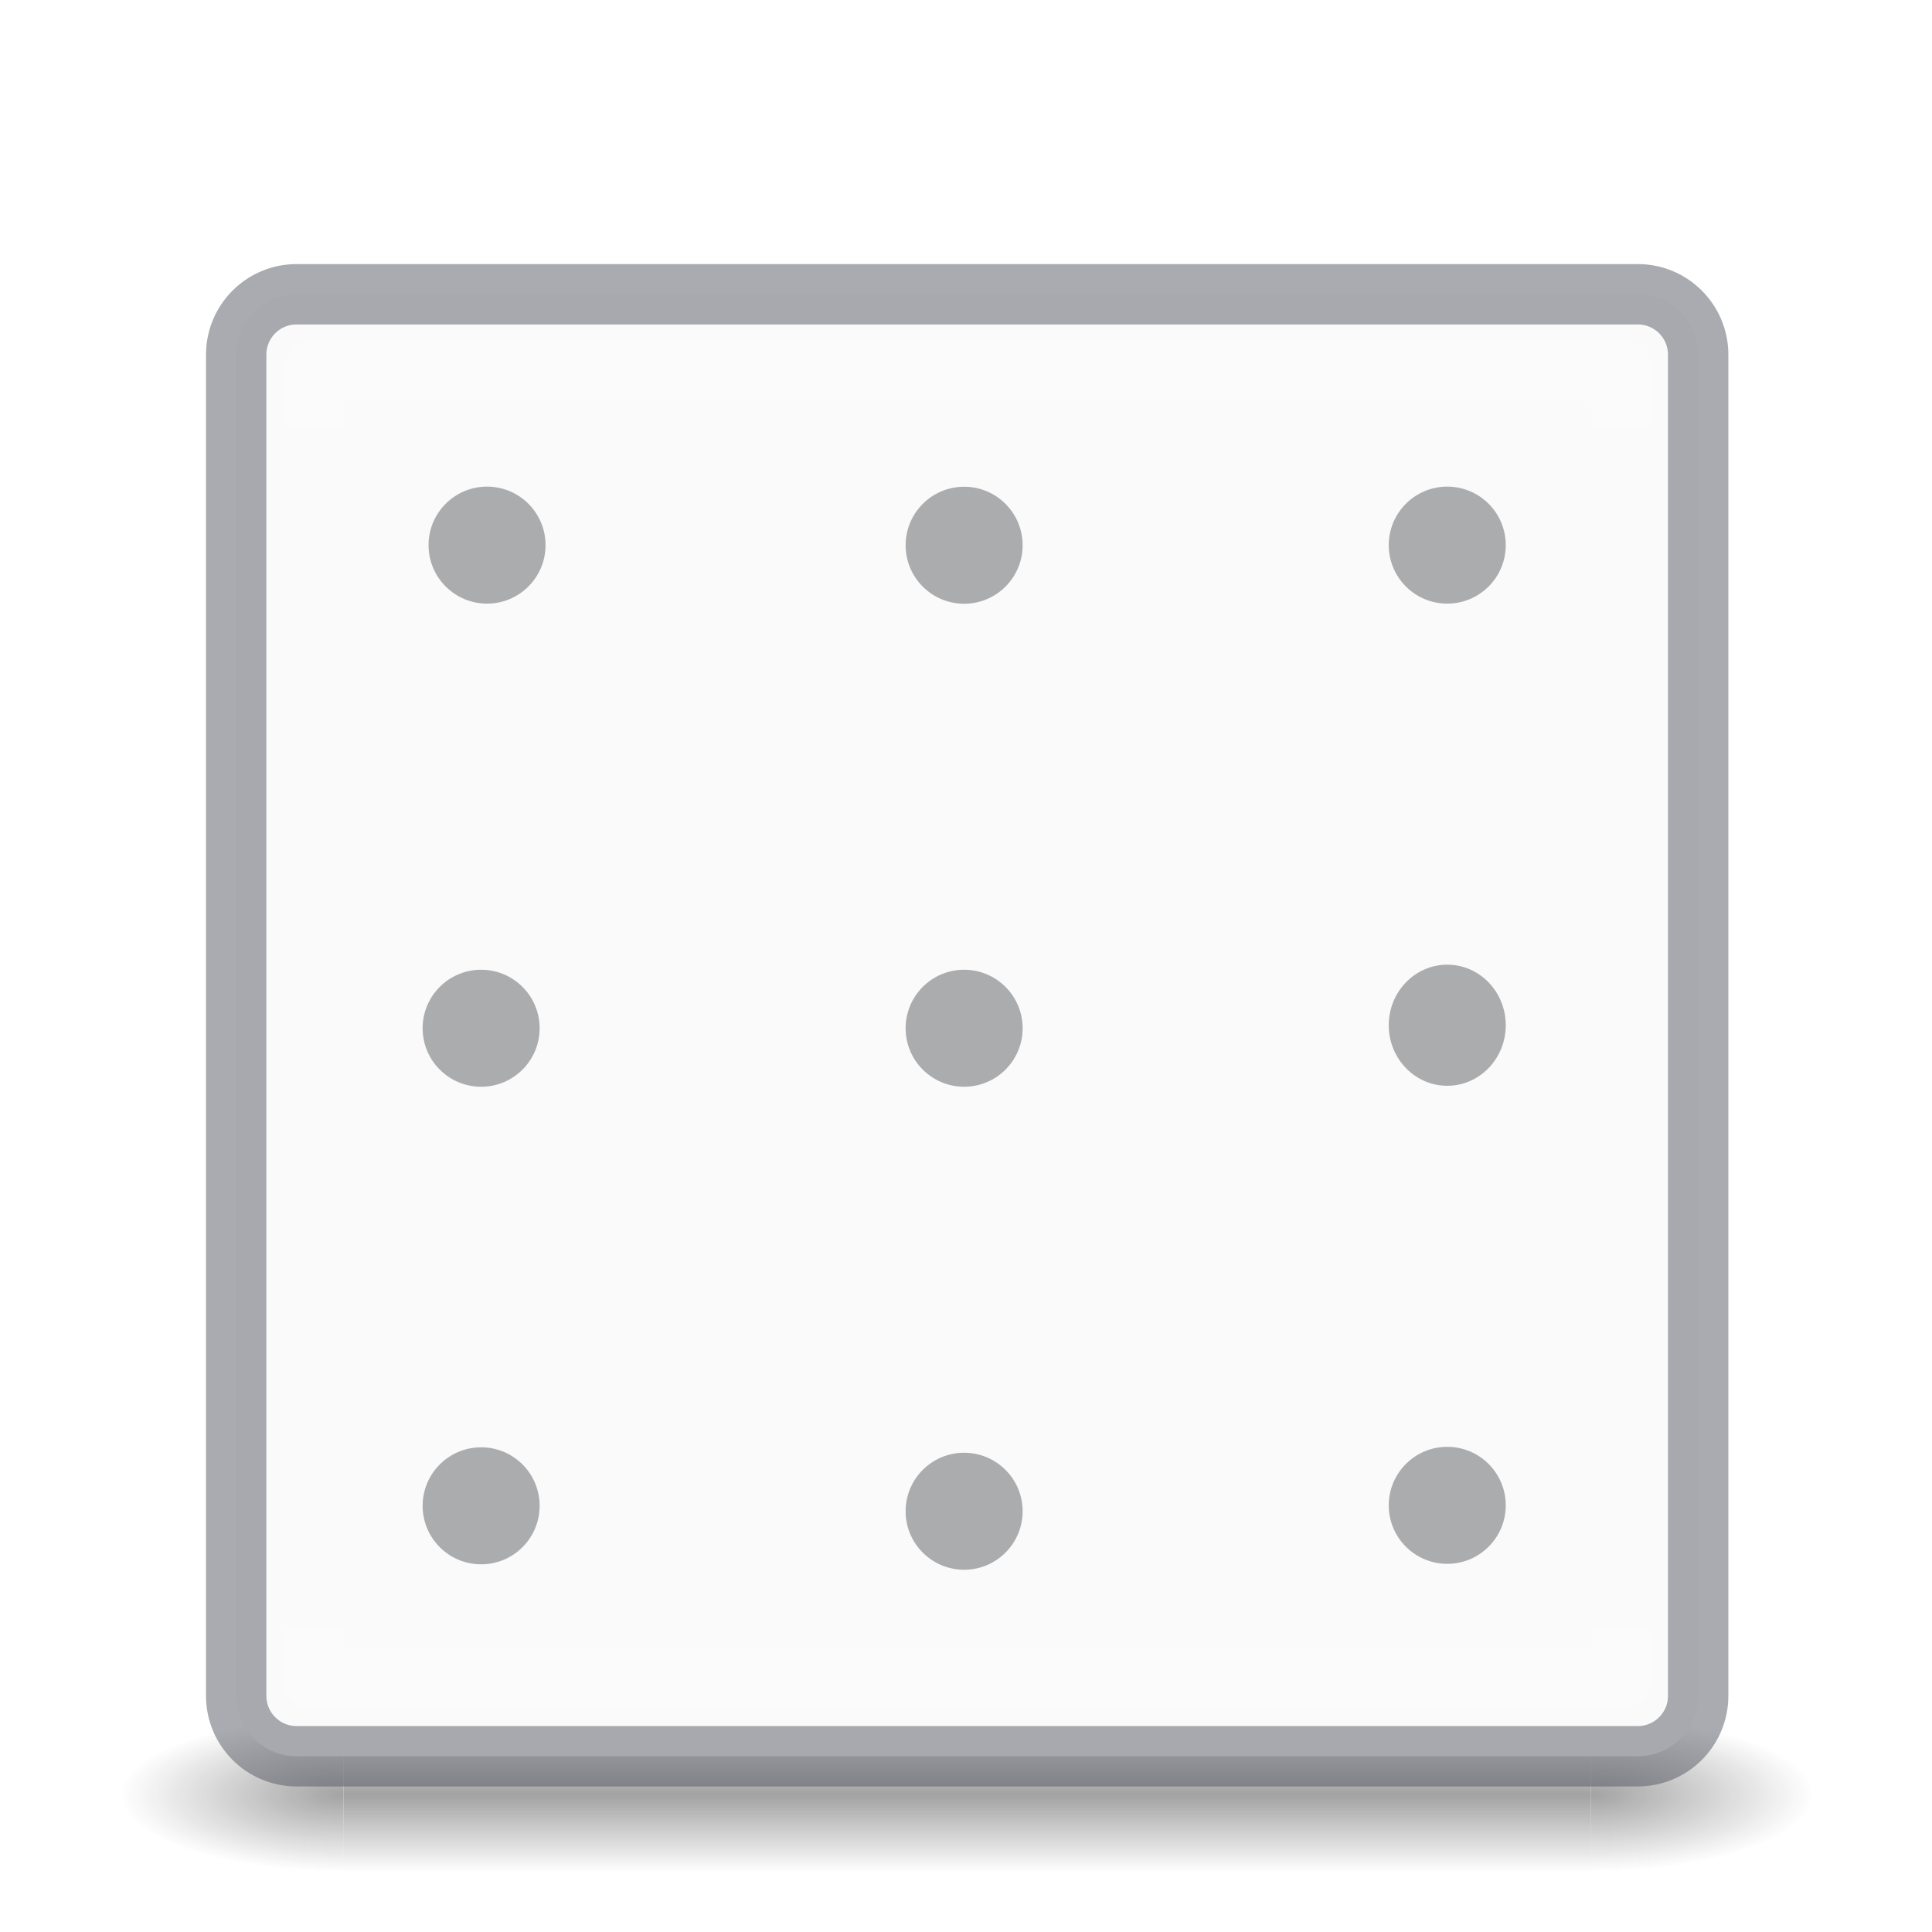
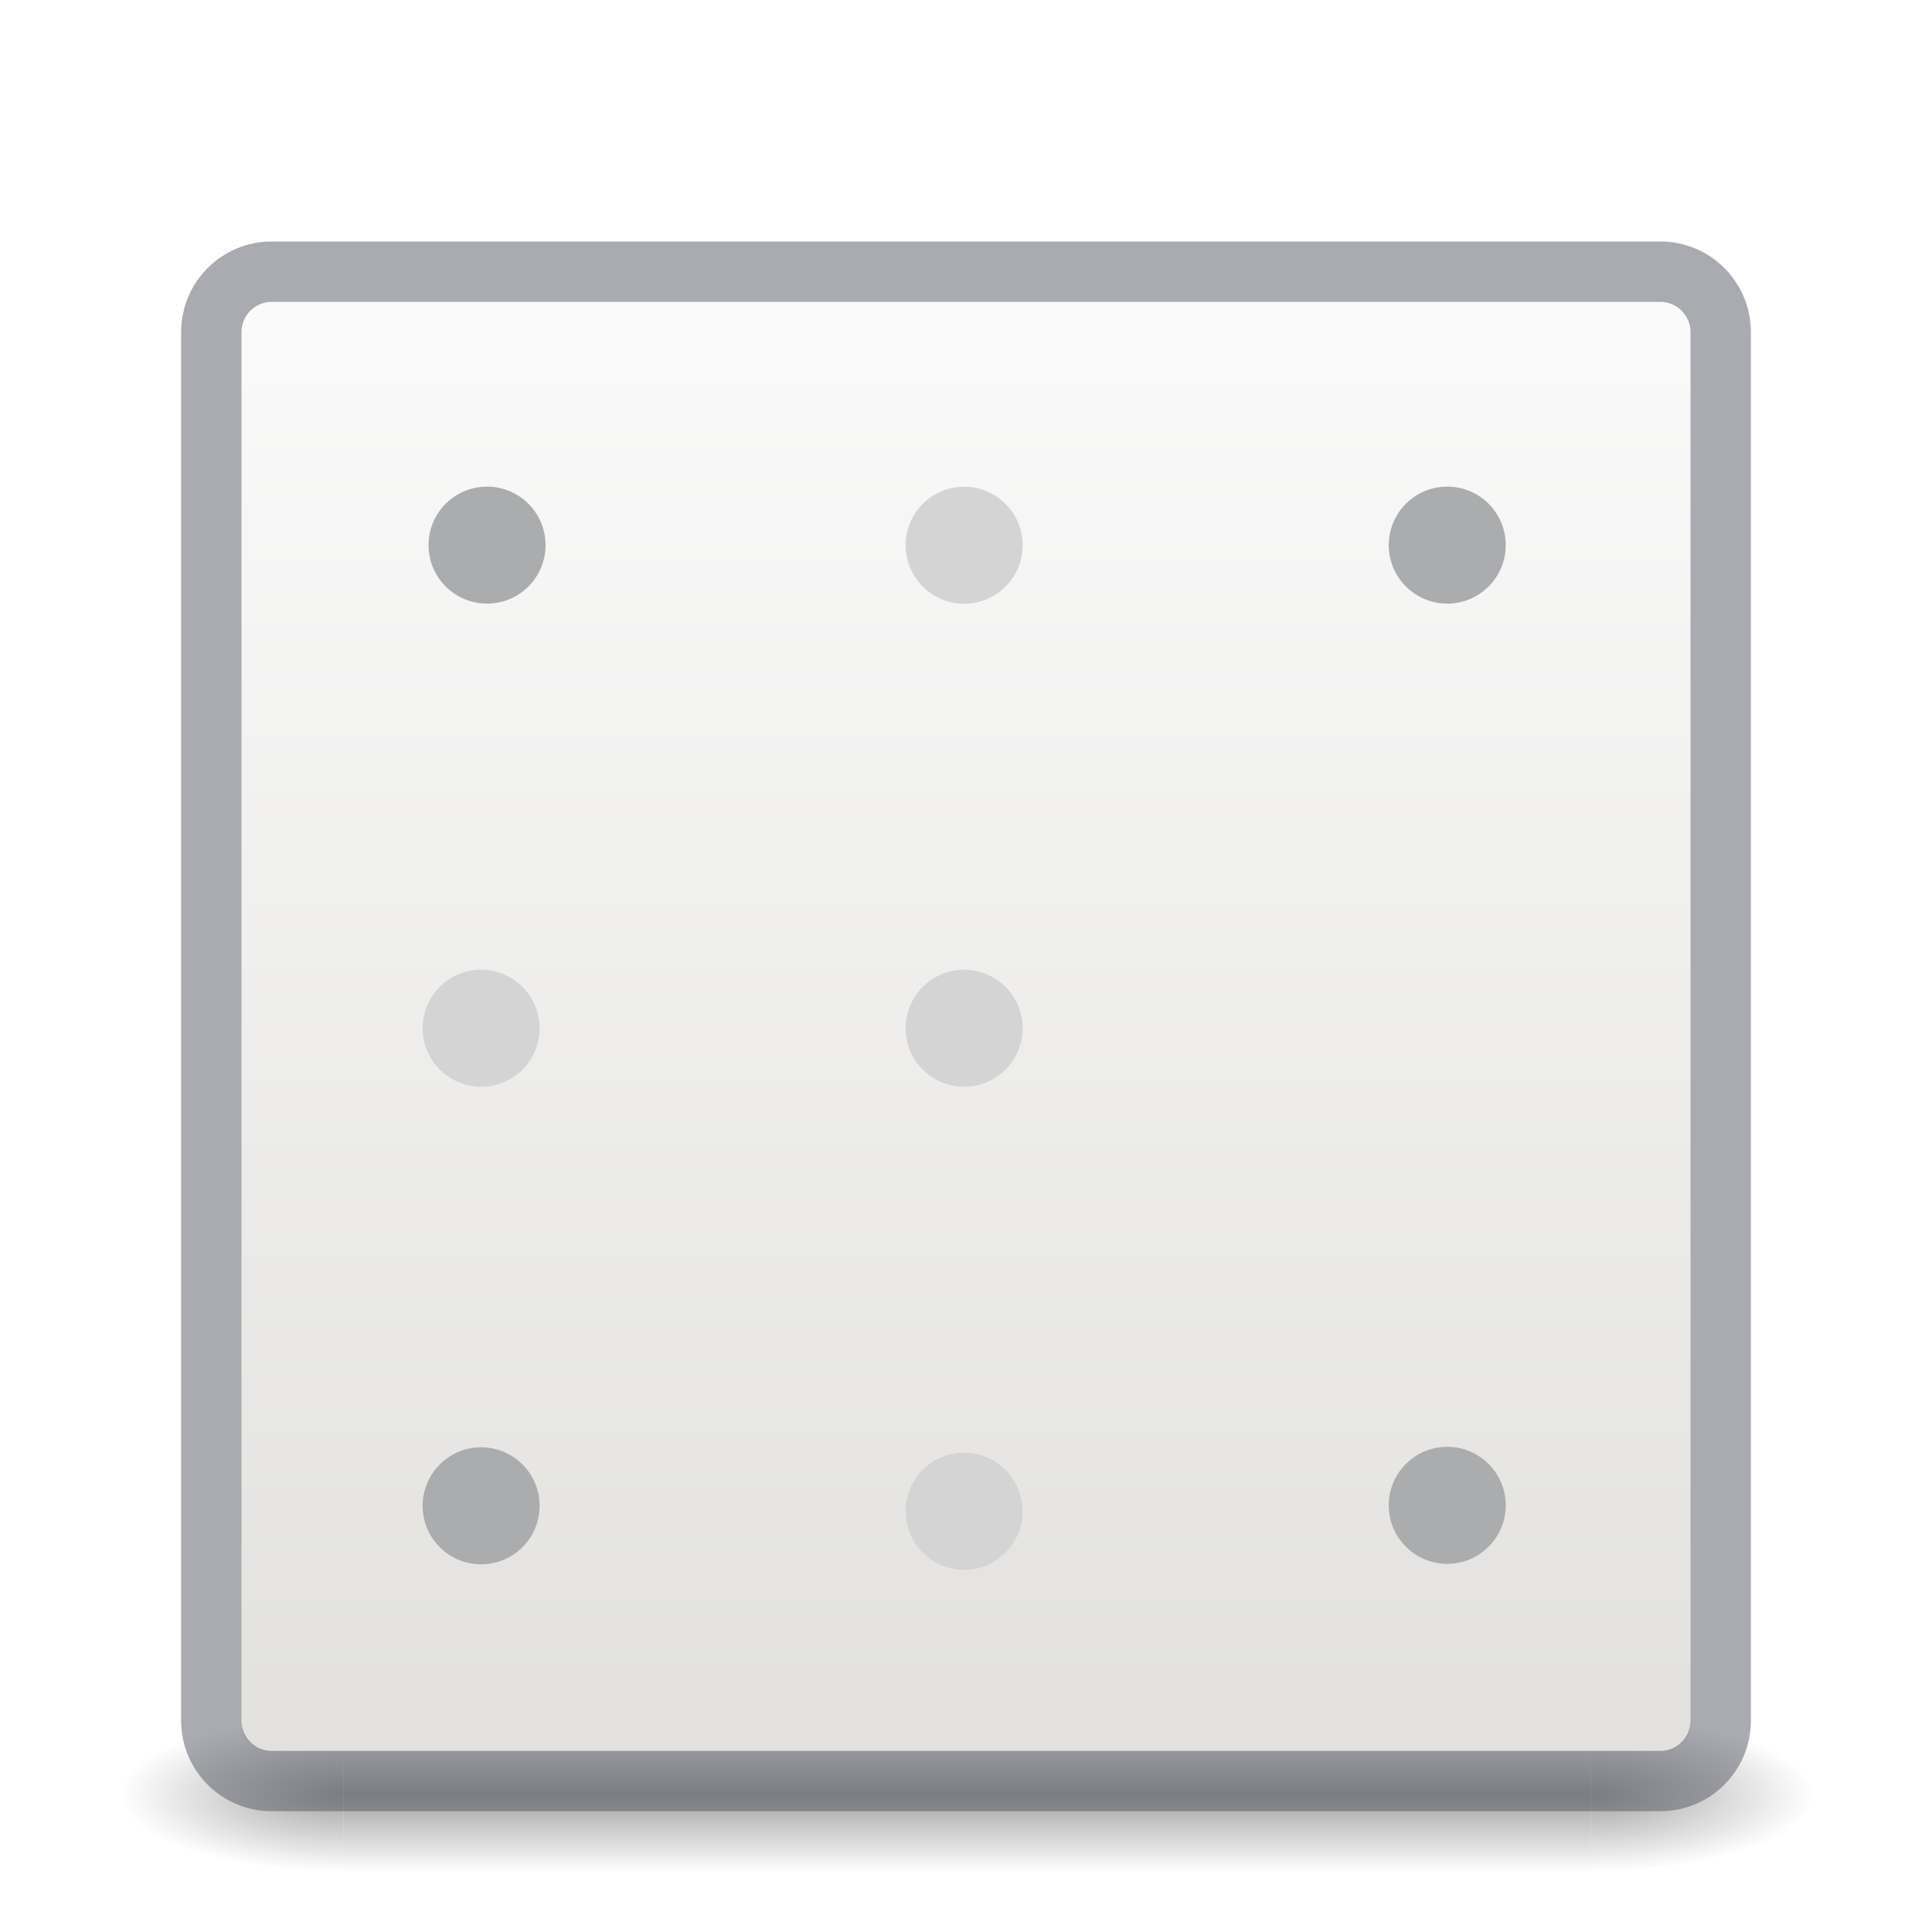
<svg xmlns="http://www.w3.org/2000/svg" xmlns:xlink="http://www.w3.org/1999/xlink" width="32" height="32" viewBox="0 0 32 32" id="svg2" version="1.1">
  <defs id="defs4">
    <radialGradient gradientTransform="matrix(0.1802968,0,0,0.05942685,-1.877693,16.20716)" gradientUnits="userSpaceOnUse" xlink:href="#linearGradient23419" id="radialGradient3018" fy="186.171" fx="99.157" r="62.769" cy="186.171" cx="99.157" />
    <linearGradient id="linearGradient23419">
      <stop id="stop23421" style="stop-color:#000000;stop-opacity:1" offset="0" />
      <stop id="stop23423" style="stop-color:#000000;stop-opacity:0" offset="1" />
    </linearGradient>
    <linearGradient xlink:href="#linearGradient4140-3" id="linearGradient8444" gradientUnits="userSpaceOnUse" gradientTransform="matrix(0.4915254,0,0,0.4754237,-93.85593,-70.05127)" x1="196" y1="152" x2="252" y2="208" />
    <linearGradient id="linearGradient4140-3">
      <stop id="stop4142-6" offset="0" style="stop-color:#f9c440;stop-opacity:1" />
      <stop style="stop-color:#fff394;stop-opacity:1" offset="0.502" id="stop5784-7" />
      <stop id="stop4144-5" offset="1" style="stop-color:#f9c440;stop-opacity:1" />
    </linearGradient>
    <linearGradient xlink:href="#linearGradient4251-3" id="linearGradient8452" gradientUnits="userSpaceOnUse" gradientTransform="matrix(0.2780819,0,0,0.2875,-108.9605,-60.27497)" x1="304" y1="98" x2="368" y2="210" />
    <linearGradient id="linearGradient4251-3">
      <stop id="stop4259-5" offset="0" style="stop-color:#cccccc;stop-opacity:1" />
      <stop style="stop-color:#f4f4f4;stop-opacity:1" offset="0.52" id="stop6460" />
      <stop style="stop-color:#c1c1c1;stop-opacity:1" offset="1" id="stop4183-6" />
    </linearGradient>
    <linearGradient id="linearGradient3924-0">
      <stop offset="0" style="stop-color:#ffffff;stop-opacity:1" id="stop3926-6" />
      <stop offset="0.063" style="stop-color:#ffffff;stop-opacity:0.235" id="stop3928-3" />
      <stop offset="0.951" style="stop-color:#ffffff;stop-opacity:0.157" id="stop3930-2" />
      <stop offset="1" style="stop-color:#ffffff;stop-opacity:0.392" id="stop3932-62" />
    </linearGradient>
    <linearGradient id="linearGradient3688-166-749-6">
      <stop offset="0" style="stop-color:#181818;stop-opacity:1" id="stop2883-8" />
      <stop offset="1" style="stop-color:#181818;stop-opacity:0" id="stop2885-3" />
    </linearGradient>
    <linearGradient id="linearGradient3702-501-757-3">
      <stop offset="0" style="stop-color:#181818;stop-opacity:0" id="stop2895-3" />
      <stop offset="0.5" style="stop-color:#181818;stop-opacity:1" id="stop2897-28" />
      <stop offset="1" style="stop-color:#181818;stop-opacity:0" id="stop2899-8" />
    </linearGradient>
    <linearGradient gradientTransform="matrix(0.6756757,0,0,0.6486487,-0.216217,0.932442)" gradientUnits="userSpaceOnUse" xlink:href="#linearGradient3924-0" id="linearGradient3223" y2="43" x2="24" y1="5" x1="24" />
    <radialGradient gradientTransform="matrix(2.003784,0,0,1.4,27.98813,-17.4)" gradientUnits="userSpaceOnUse" xlink:href="#linearGradient3688-166-749-6" id="radialGradient4002" fy="43.5" fx="4.993" r="2.5" cy="43.5" cx="4.993" />
    <radialGradient gradientTransform="matrix(2.003784,0,0,1.4,-20.01187,-104.4)" gradientUnits="userSpaceOnUse" xlink:href="#linearGradient3688-166-749-6" id="radialGradient4004" fy="43.5" fx="4.993" r="2.5" cy="43.5" cx="4.993" />
    <linearGradient gradientUnits="userSpaceOnUse" xlink:href="#linearGradient3702-501-757-3" id="linearGradient4006" y2="39.999" x2="25.058" y1="47.028" x1="25.058" />
    <linearGradient gradientTransform="matrix(0.7,0,0,0.2692308,-0.8000002,5.615386)" gradientUnits="userSpaceOnUse" xlink:href="#linearGradient23419" id="linearGradient4056" y2="19.963" x2="23.954" y1="15.999" x1="23.954" />
    <linearGradient gradientTransform="matrix(0.5630778,0,0,0.539924,2.486133,2.57077)" gradientUnits="userSpaceOnUse" xlink:href="#linearGradient4658-9" id="linearGradient4059-1" y2="48.396" x2="25.132" y1="15.5" x1="25.132" />
    <linearGradient id="linearGradient4658-9">
      <stop offset="0" style="stop-color:#fafafa;stop-opacity:1" id="stop4660-8" />
      <stop offset="1" style="stop-color:#e2e1de;stop-opacity:1" id="stop4662-7" />
    </linearGradient>
    <linearGradient gradientTransform="matrix(0.4545455,0,0,0.4545455,0.454544,1.454547)" gradientUnits="userSpaceOnUse" xlink:href="#linearGradient3242-7-3-8-0-4-58-06-49" id="linearGradient4052-7" y2="48.934" x2="24.17" y1="-12.242" x1="24.17" />
    <linearGradient id="linearGradient3242-7-3-8-0-4-58-06-49">
      <stop offset="0" style="stop-color:#8cd5ff;stop-opacity:1" id="stop3244-5-8-5-6-4-3-8-1" />
      <stop offset="0.262" style="stop-color:#64baff;stop-opacity:1" id="stop3246-9-5-1-5-3-0-7-44" />
      <stop offset="0.661" style="stop-color:#3689e6;stop-opacity:1" id="stop3248-7-2-0-7-5-35-9-5" />
      <stop offset="1" style="stop-color:#0d52bf;stop-opacity:1" id="stop3250-8-2-8-5-6-40-4-3" />
    </linearGradient>
    <linearGradient gradientTransform="matrix(0.6216216,0,0,0.6216216,0.0810794,1.08109)" gradientUnits="userSpaceOnUse" xlink:href="#linearGradient3924-0" id="linearGradient4307" y2="43" x2="24" y1="5" x1="24" />
    <linearGradient id="linearGradient4806-2-9">
      <stop offset="0" style="stop-color:#ffffff;stop-opacity:1" id="stop4808-4-6" />
      <stop offset="0.424" style="stop-color:#ffffff;stop-opacity:0.235" id="stop4810-0-9" />
      <stop offset="0.821" style="stop-color:#ffffff;stop-opacity:0.157" id="stop4812-8-7" />
      <stop offset="1" style="stop-color:#ffffff;stop-opacity:0.392" id="stop4814-0-7" />
    </linearGradient>
    <linearGradient y2="40.496" x2="71.204" y1="15.369" x1="71.204" gradientTransform="matrix(0.5306906,0,0,0.5306906,-26.30317,-2.78869)" gradientUnits="userSpaceOnUse" id="linearGradient7487" xlink:href="#linearGradient4806-2-9" />
    <linearGradient y2="210" x2="368" y1="98" x1="304" gradientTransform="matrix(0.1875,0,0,0.1875,-74.99999,-40.875)" gradientUnits="userSpaceOnUse" id="linearGradient7483" xlink:href="#linearGradient4251-3" />
    <linearGradient y2="40.496" x2="71.204" y1="15.369" x1="71.204" gradientTransform="matrix(0.7756248,0,0,0.7756247,-43.98156,-9.61425)" gradientUnits="userSpaceOnUse" id="linearGradient7475" xlink:href="#linearGradient4806-2-9" />
    <linearGradient y2="202" x2="384" y1="106" x1="288" gradientTransform="matrix(0.2,0,0,0.2,-55.19999,-18.80001)" gradientUnits="userSpaceOnUse" id="linearGradient6964" xlink:href="#linearGradient4140-3" />
    <radialGradient xlink:href="#linearGradient23419" id="radialGradient3090-9-3" gradientUnits="userSpaceOnUse" gradientTransform="matrix(1.129412,0,0,0.2823525,-58.7294,19.69412)" cx="62.625" cy="4.625" fx="62.625" fy="4.625" r="10.625" />
    <radialGradient cx="4.993" cy="43.5" r="2.5" fx="4.993" fy="43.5" id="radialGradient3082-6" xlink:href="#linearGradient3688-166-749-6" gradientUnits="userSpaceOnUse" gradientTransform="matrix(2.003784,0,0,1.4,27.98813,-17.4)" />
    <radialGradient cx="4.993" cy="43.5" r="2.5" fx="4.993" fy="43.5" id="radialGradient3084-4" xlink:href="#linearGradient3688-166-749-6" gradientUnits="userSpaceOnUse" gradientTransform="matrix(2.003784,0,0,1.4,-20.01187,-104.4)" />
    <linearGradient x1="24" y1="5" x2="24" y2="43" id="linearGradient3192" xlink:href="#linearGradient3924-0" gradientUnits="userSpaceOnUse" gradientTransform="matrix(0.4594595,0,0,0.4594595,0.9742189,0.9717503)" />
    <linearGradient x1="24.17" y1="-12.242" x2="24.17" y2="48.934" id="linearGradient3261" xlink:href="#linearGradient3242-7-3-8-0-4-58-06-49" gradientUnits="userSpaceOnUse" gradientTransform="matrix(0.3454545,0,0,0.3454545,0.945454,0.945482)" />
    <linearGradient x1="23.954" y1="15.999" x2="23.954" y2="19.963" id="linearGradient3265" xlink:href="#linearGradient23419" gradientUnits="userSpaceOnUse" gradientTransform="matrix(0.5,0,0,0.25,1.0885132e-6,4.000001)" />
    <linearGradient x1="25.132" y1="15.5" x2="25.132" y2="48.396" id="linearGradient3268-1" xlink:href="#linearGradient4658-9" gradientUnits="userSpaceOnUse" gradientTransform="matrix(0.4223083,0,0,0.404943,1.864602,1.178078)" />
    <linearGradient x1="24" y1="5" x2="24" y2="43" id="linearGradient4125" xlink:href="#linearGradient3924-0" gradientUnits="userSpaceOnUse" gradientTransform="matrix(0.4594595,0,0,0.4594595,0.9742189,0.9717507)" />
    <linearGradient gradientTransform="matrix(1.018157,0,0,-1.019533,-0.2153044,32.48114)" gradientUnits="userSpaceOnUse" xlink:href="#linearGradient23419" id="linearGradient3223-5" y2="20.187" x2="12.913" y1="17.534" x1="12.913" />
    <linearGradient gradientTransform="matrix(0.5855616,0,0,0.5855616,1.967145,2.925909)" gradientUnits="userSpaceOnUse" xlink:href="#linearGradient4095" id="linearGradient3233" y2="41.229" x2="24" y1="6.549" x1="24" />
    <linearGradient id="linearGradient4095">
      <stop offset="0" style="stop-color:#ffffff;stop-opacity:1" id="stop4097" />
      <stop offset="0.017" style="stop-color:#ffffff;stop-opacity:0.235" id="stop4100" />
      <stop offset="0.98" style="stop-color:#ffffff;stop-opacity:0.157" id="stop4102" />
      <stop offset="1" style="stop-color:#ffffff;stop-opacity:0.392" id="stop4104" />
    </linearGradient>
    <radialGradient gradientTransform="matrix(0,4.627013,-5.680493,0,68.96616,-38.74506)" gradientUnits="userSpaceOnUse" xlink:href="#linearGradient2867-449-88-871-390-598-476-591-434-148-57-177-8-3-3-6-4-8-8-8-5" id="radialGradient3215" fy="9.957" fx="6.2" r="12.672" cy="9.957" cx="6.73" />
    <linearGradient id="linearGradient2867-449-88-871-390-598-476-591-434-148-57-177-8-3-3-6-4-8-8-8-5">
      <stop offset="0" style="stop-color:#919caf;stop-opacity:1" id="stop3750-1-0-7-6-6-1-3-9-3" />
      <stop offset="0.262" style="stop-color:#68758e;stop-opacity:1" id="stop3752-3-7-4-0-32-8-923-0-7" />
      <stop offset="0.705" style="stop-color:#485a6c;stop-opacity:1" id="stop3754-1-8-5-2-7-6-7-1-9" />
      <stop offset="1" style="stop-color:#444c5c;stop-opacity:1" id="stop3756-1-6-2-6-6-1-96-6-0" />
    </linearGradient>
    <radialGradient gradientTransform="matrix(2.003784,0,0,1.4,27.98813,-17.4)" gradientUnits="userSpaceOnUse" xlink:href="#linearGradient3688-166-749-6" id="radialGradient3082-6-3" fy="43.5" fx="4.993" r="2.5" cy="43.5" cx="4.993" />
    <radialGradient gradientTransform="matrix(2.003784,0,0,1.4,-20.01187,-104.4)" gradientUnits="userSpaceOnUse" xlink:href="#linearGradient3688-166-749-6" id="radialGradient3084-4-5" fy="43.5" fx="4.993" r="2.5" cy="43.5" cx="4.993" />
+     <linearGradient xlink:href="#linearGradient4658-9" id="linearGradient920" x1="16" y1="5" x2="16" y2="29" gradientUnits="userSpaceOnUse" />
  </defs>
  <g transform="matrix(0.7009517,0,0,0.2832131,-0.8038081,17.68899)" id="g2036-4" style="display:inline;stroke-width:0.961">
    <g transform="matrix(1.052632,0,0,1.285713,-1.263158,-13.42854)" id="g3712-8" style="opacity:0.4;stroke-width:0.961">
      <rect width="5" height="7" x="38" y="40" id="rect2801-6" style="fill:url(#radialGradient3082-6-3);fill-opacity:1;stroke:none;stroke-width:0.961" />
      <rect width="5" height="7" x="-10" y="-47" transform="scale(-1)" id="rect3696-20" style="fill:url(#radialGradient3084-4-5);fill-opacity:1;stroke:none;stroke-width:0.961" />
      <rect width="28" height="7" x="10" y="40" id="rect3700-5" style="fill:url(#linearGradient4006);fill-opacity:1;stroke:none;stroke-width:0.961" />
    </g>
  </g>
-   <rect width="24.215" height="24.215" rx="1" ry="1" x="3.912" y="4.874" id="rect5505-21-8" style="color:#000000;display:inline;overflow:visible;visibility:visible;fill:#fafafa;fill-opacity:1;fill-rule:nonzero;stroke:none;stroke-width:1;marker:none;enable-background:accumulate" />
-   <rect width="24.215" height="24.215" rx="1" ry="1" x="3.912" y="4.874" id="rect5505-21-8-1" style="color:#000000;display:inline;overflow:visible;visibility:visible;opacity:0.5;fill:none;stroke:#555761;stroke-width:1;stroke-linecap:round;stroke-linejoin:round;stroke-miterlimit:4;stroke-dasharray:none;stroke-dashoffset:0;stroke-opacity:1;marker:none;enable-background:accumulate" />
-   <rect width="21.666" height="21.666" x="5.188" y="6.146" id="rect6741-9" style="opacity:0.3;fill:none;stroke:url(#linearGradient3233);stroke-width:1;stroke-linecap:round;stroke-linejoin:round;stroke-miterlimit:4;stroke-dasharray:none;stroke-dashoffset:0;stroke-opacity:1" />
+   <rect width="24" height="24" rx="0.466" ry="0.419" x="4" y="5" id="rect5505-21-8" style="color:#000000;display:inline;overflow:visible;visibility:visible;fill:url(#linearGradient920);fill-opacity:1;fill-rule:nonzero;stroke:none;stroke-width:1;marker:none;enable-background:accumulate" />
+   <rect width="25" height="25" rx="1" ry="1" x="3.5" y="4.5" id="rect5505-21-8-1" style="color:#000000;display:inline;overflow:visible;visibility:visible;opacity:0.5;fill:none;stroke:#555761;stroke-width:1;stroke-linecap:round;stroke-linejoin:round;stroke-miterlimit:4;stroke-dasharray:none;stroke-dashoffset:0;stroke-opacity:1;marker:none;enable-background:accumulate" />
  <circle style="fill:#abacae;fill-opacity:1;stroke:none;stroke-width:1;stroke-miterlimit:4;stroke-dasharray:none;stroke-opacity:1" id="path1283" cx="8.067" cy="9.029" r="0.969" />
  <circle style="fill:#abacae;fill-opacity:1;stroke:none;stroke-width:1;stroke-miterlimit:4;stroke-dasharray:none;stroke-opacity:1" id="path1285" cx="23.971" cy="9.029" r="0.969" />
-   <ellipse style="fill:#abacae;fill-opacity:1;stroke:none;stroke-width:1;stroke-miterlimit:4;stroke-dasharray:none;stroke-opacity:1" id="path1287" cx="23.971" cy="16.981" rx="0.969" ry="1.003" />
+   <circle style="fill:#d4d4d4;fill-opacity:1;stroke:none;stroke-width:1;stroke-miterlimit:4;stroke-dasharray:none;stroke-opacity:1" id="path1287" cx="23.971" cy="16.981" ry="1.003" rx="0.969" />
  <circle style="fill:#abacae;fill-opacity:1;stroke:none;stroke-width:1;stroke-miterlimit:4;stroke-dasharray:none;stroke-opacity:1" id="path1289" cx="23.971" cy="24.933" r="0.969" />
-   <circle style="fill:#abacae;fill-opacity:1;stroke:none;stroke-width:1;stroke-miterlimit:4;stroke-dasharray:none;stroke-opacity:1" id="path1285-6" cx="15.969" cy="9.031" r="0.969" />
-   <circle style="fill:#abacae;fill-opacity:1;stroke:none;stroke-width:1;stroke-miterlimit:4;stroke-dasharray:none;stroke-opacity:1" id="path1283-2" cx="7.969" cy="17.031" r="0.969" />
-   <circle style="fill:#abacae;fill-opacity:1;stroke:none;stroke-width:1;stroke-miterlimit:4;stroke-dasharray:none;stroke-opacity:1" id="path1285-6-9" cx="15.969" cy="17.031" r="0.969" />
+   <circle style="fill:#d4d4d4;fill-opacity:1;stroke:none;stroke-width:1;stroke-miterlimit:4;stroke-dasharray:none;stroke-opacity:1" id="path1285-6" cx="15.969" cy="9.031" r="0.969" />
+   <circle style="fill:#d4d4d4;fill-opacity:1;stroke:none;stroke-width:1;stroke-miterlimit:4;stroke-dasharray:none;stroke-opacity:1" id="path1283-2" cx="7.969" cy="17.031" r="0.969" />
+   <circle style="fill:#d4d4d4;fill-opacity:1;stroke:none;stroke-width:1;stroke-miterlimit:4;stroke-dasharray:none;stroke-opacity:1" id="path1285-6-9" cx="15.969" cy="17.031" r="0.969" />
  <circle style="fill:#abacae;fill-opacity:1;stroke:none;stroke-width:1;stroke-miterlimit:4;stroke-dasharray:none;stroke-opacity:1" id="path1283-1" cx="7.969" cy="24.941" r="0.969" />
-   <circle style="fill:#abacae;fill-opacity:1;stroke:none;stroke-width:1;stroke-miterlimit:4;stroke-dasharray:none;stroke-opacity:1" id="path1285-6-2" cx="15.969" cy="25.031" r="0.969" />
+   <circle style="fill:#d4d4d4;fill-opacity:1;stroke:none;stroke-width:1;stroke-miterlimit:4;stroke-dasharray:none;stroke-opacity:1" id="path1285-6-2" cx="15.969" cy="25.031" r="0.969" />
</svg>
